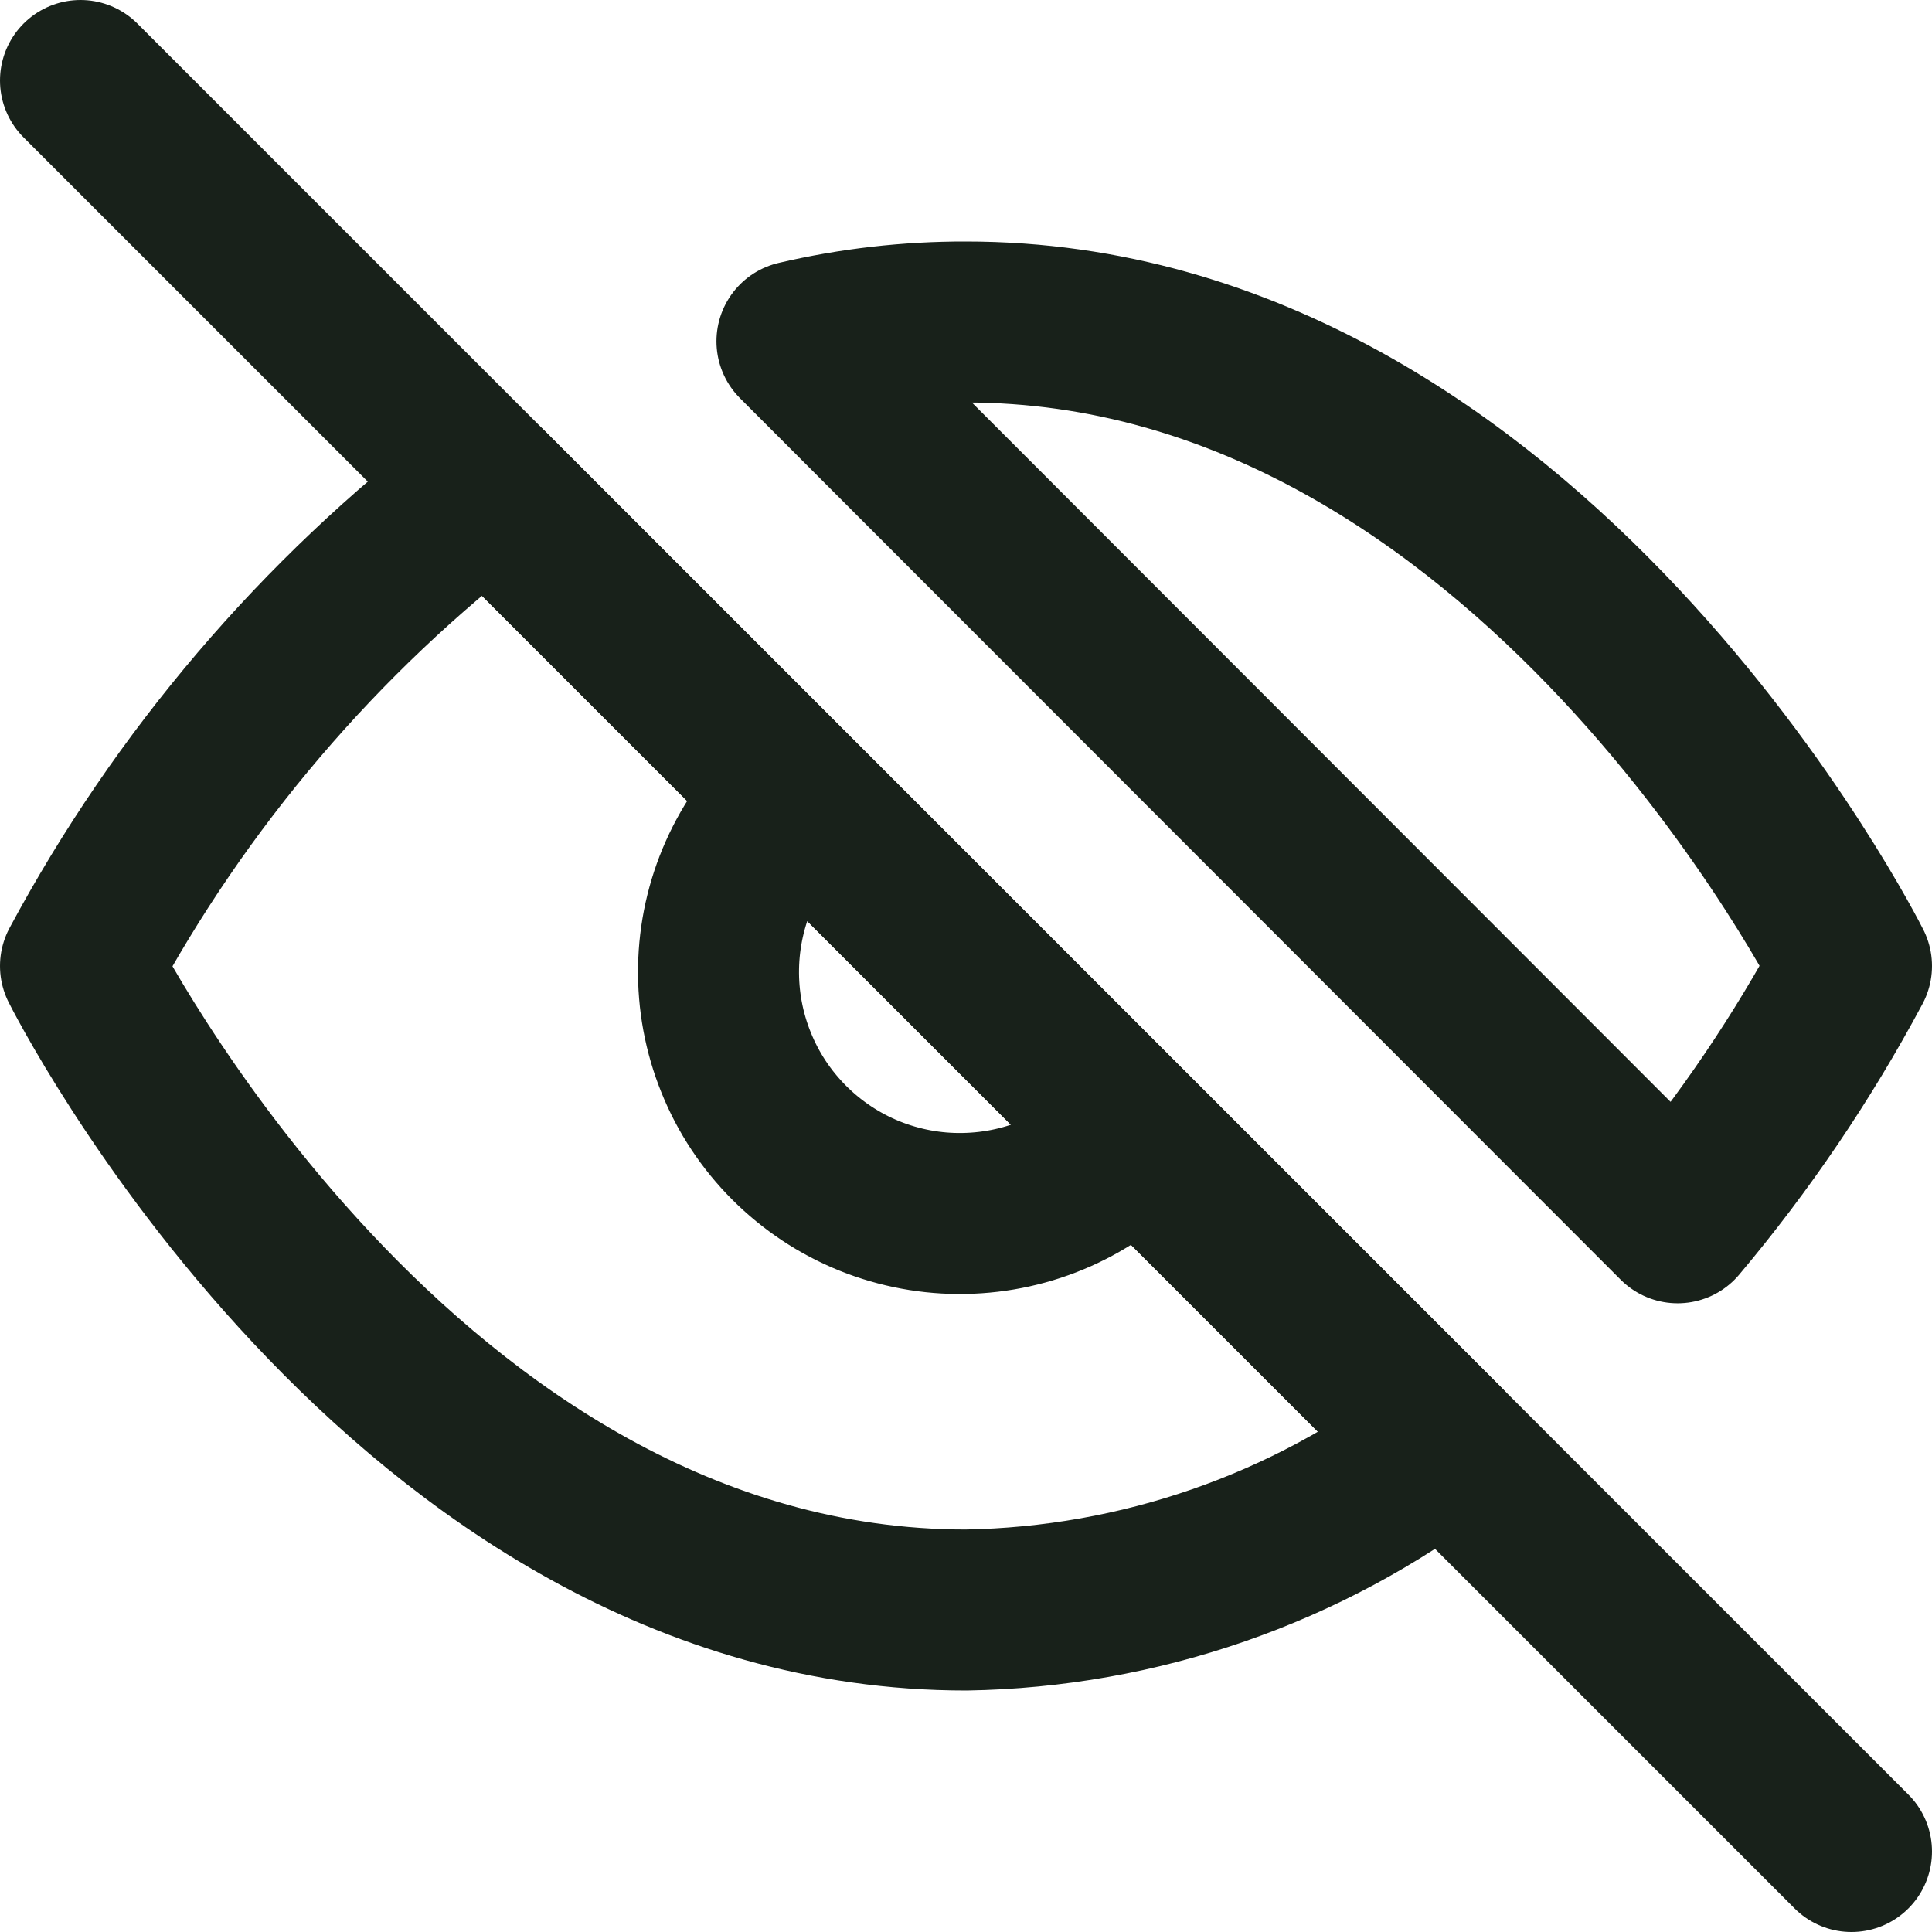
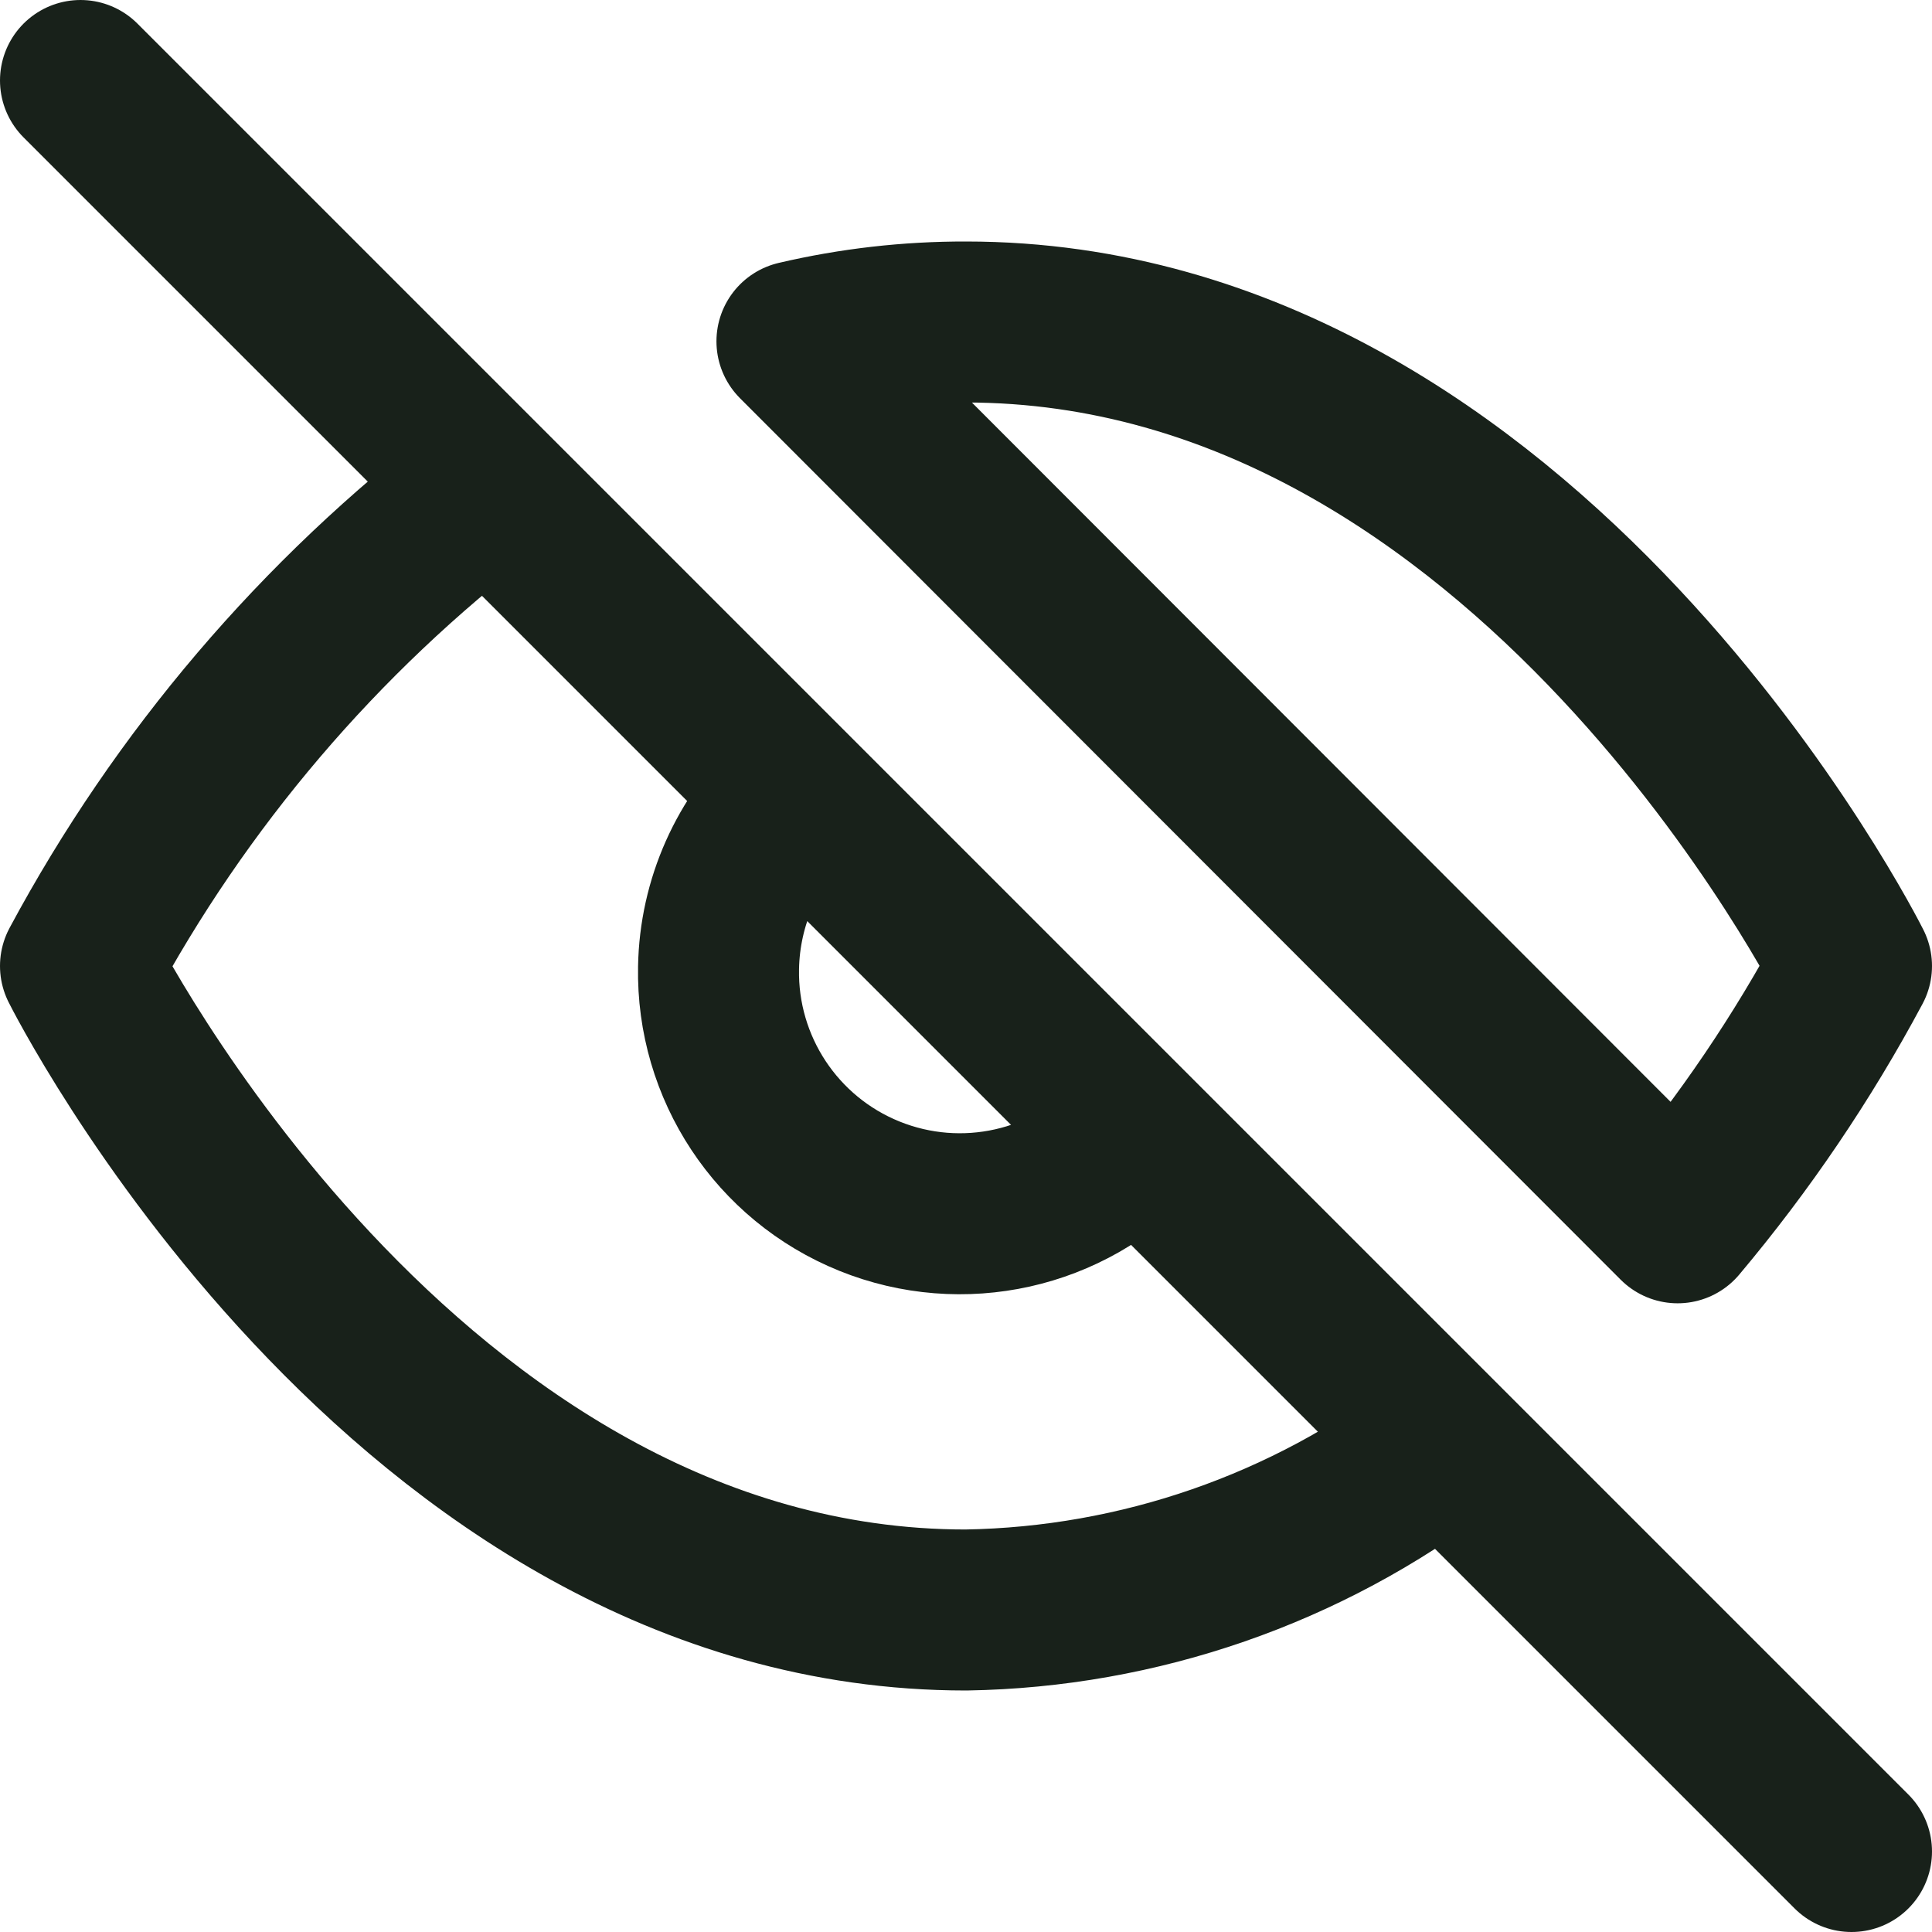
- <svg xmlns="http://www.w3.org/2000/svg" width="24" height="24" viewBox="0 0 24 24" fill="none">
-   <path d="M14.12 14.12C13.845 14.415 13.514 14.651 13.146 14.815C12.778 14.979 12.381 15.067 11.978 15.074C11.575 15.082 11.175 15.007 10.802 14.857C10.428 14.706 10.089 14.481 9.804 14.196C9.519 13.911 9.294 13.572 9.144 13.198C8.993 12.825 8.919 12.425 8.926 12.022C8.933 11.619 9.021 11.222 9.185 10.854C9.349 10.486 9.585 10.155 9.88 9.88M17.94 17.94C16.231 19.243 14.149 19.965 12 20C5 20 1 12 1 12C2.244 9.682 3.969 7.657 6.06 6.06L17.94 17.94ZM9.9 4.24C10.588 4.079 11.293 3.998 12 4C19 4 23 12 23 12C22.393 13.136 21.669 14.205 20.84 15.19L9.9 4.24Z" stroke="#18211A" stroke-width="2" stroke-linecap="round" stroke-linejoin="round" />
-   <path d="M1 1L23 23" stroke="#18211A" stroke-width="2" stroke-linecap="round" stroke-linejoin="round" />
+ <svg xmlns="http://www.w3.org/2000/svg" width="24" height="24" fill="none">
+   <path d="M14.12 14.12a2.998 2.998 0 01-5.194-2.098A3 3 0 019.88 9.88m8.06 8.06A10.07 10.07 0 0112 20c-7 0-11-8-11-8a18.45 18.45 0 015.06-5.94l11.88 11.88zM9.9 4.24A9.12 9.12 0 0112 4c7 0 11 8 11 8a18.494 18.494 0 01-2.16 3.19L9.9 4.24zM1 1l22 22" stroke="#18211A" stroke-width="2" stroke-linecap="round" stroke-linejoin="round" />
</svg>
